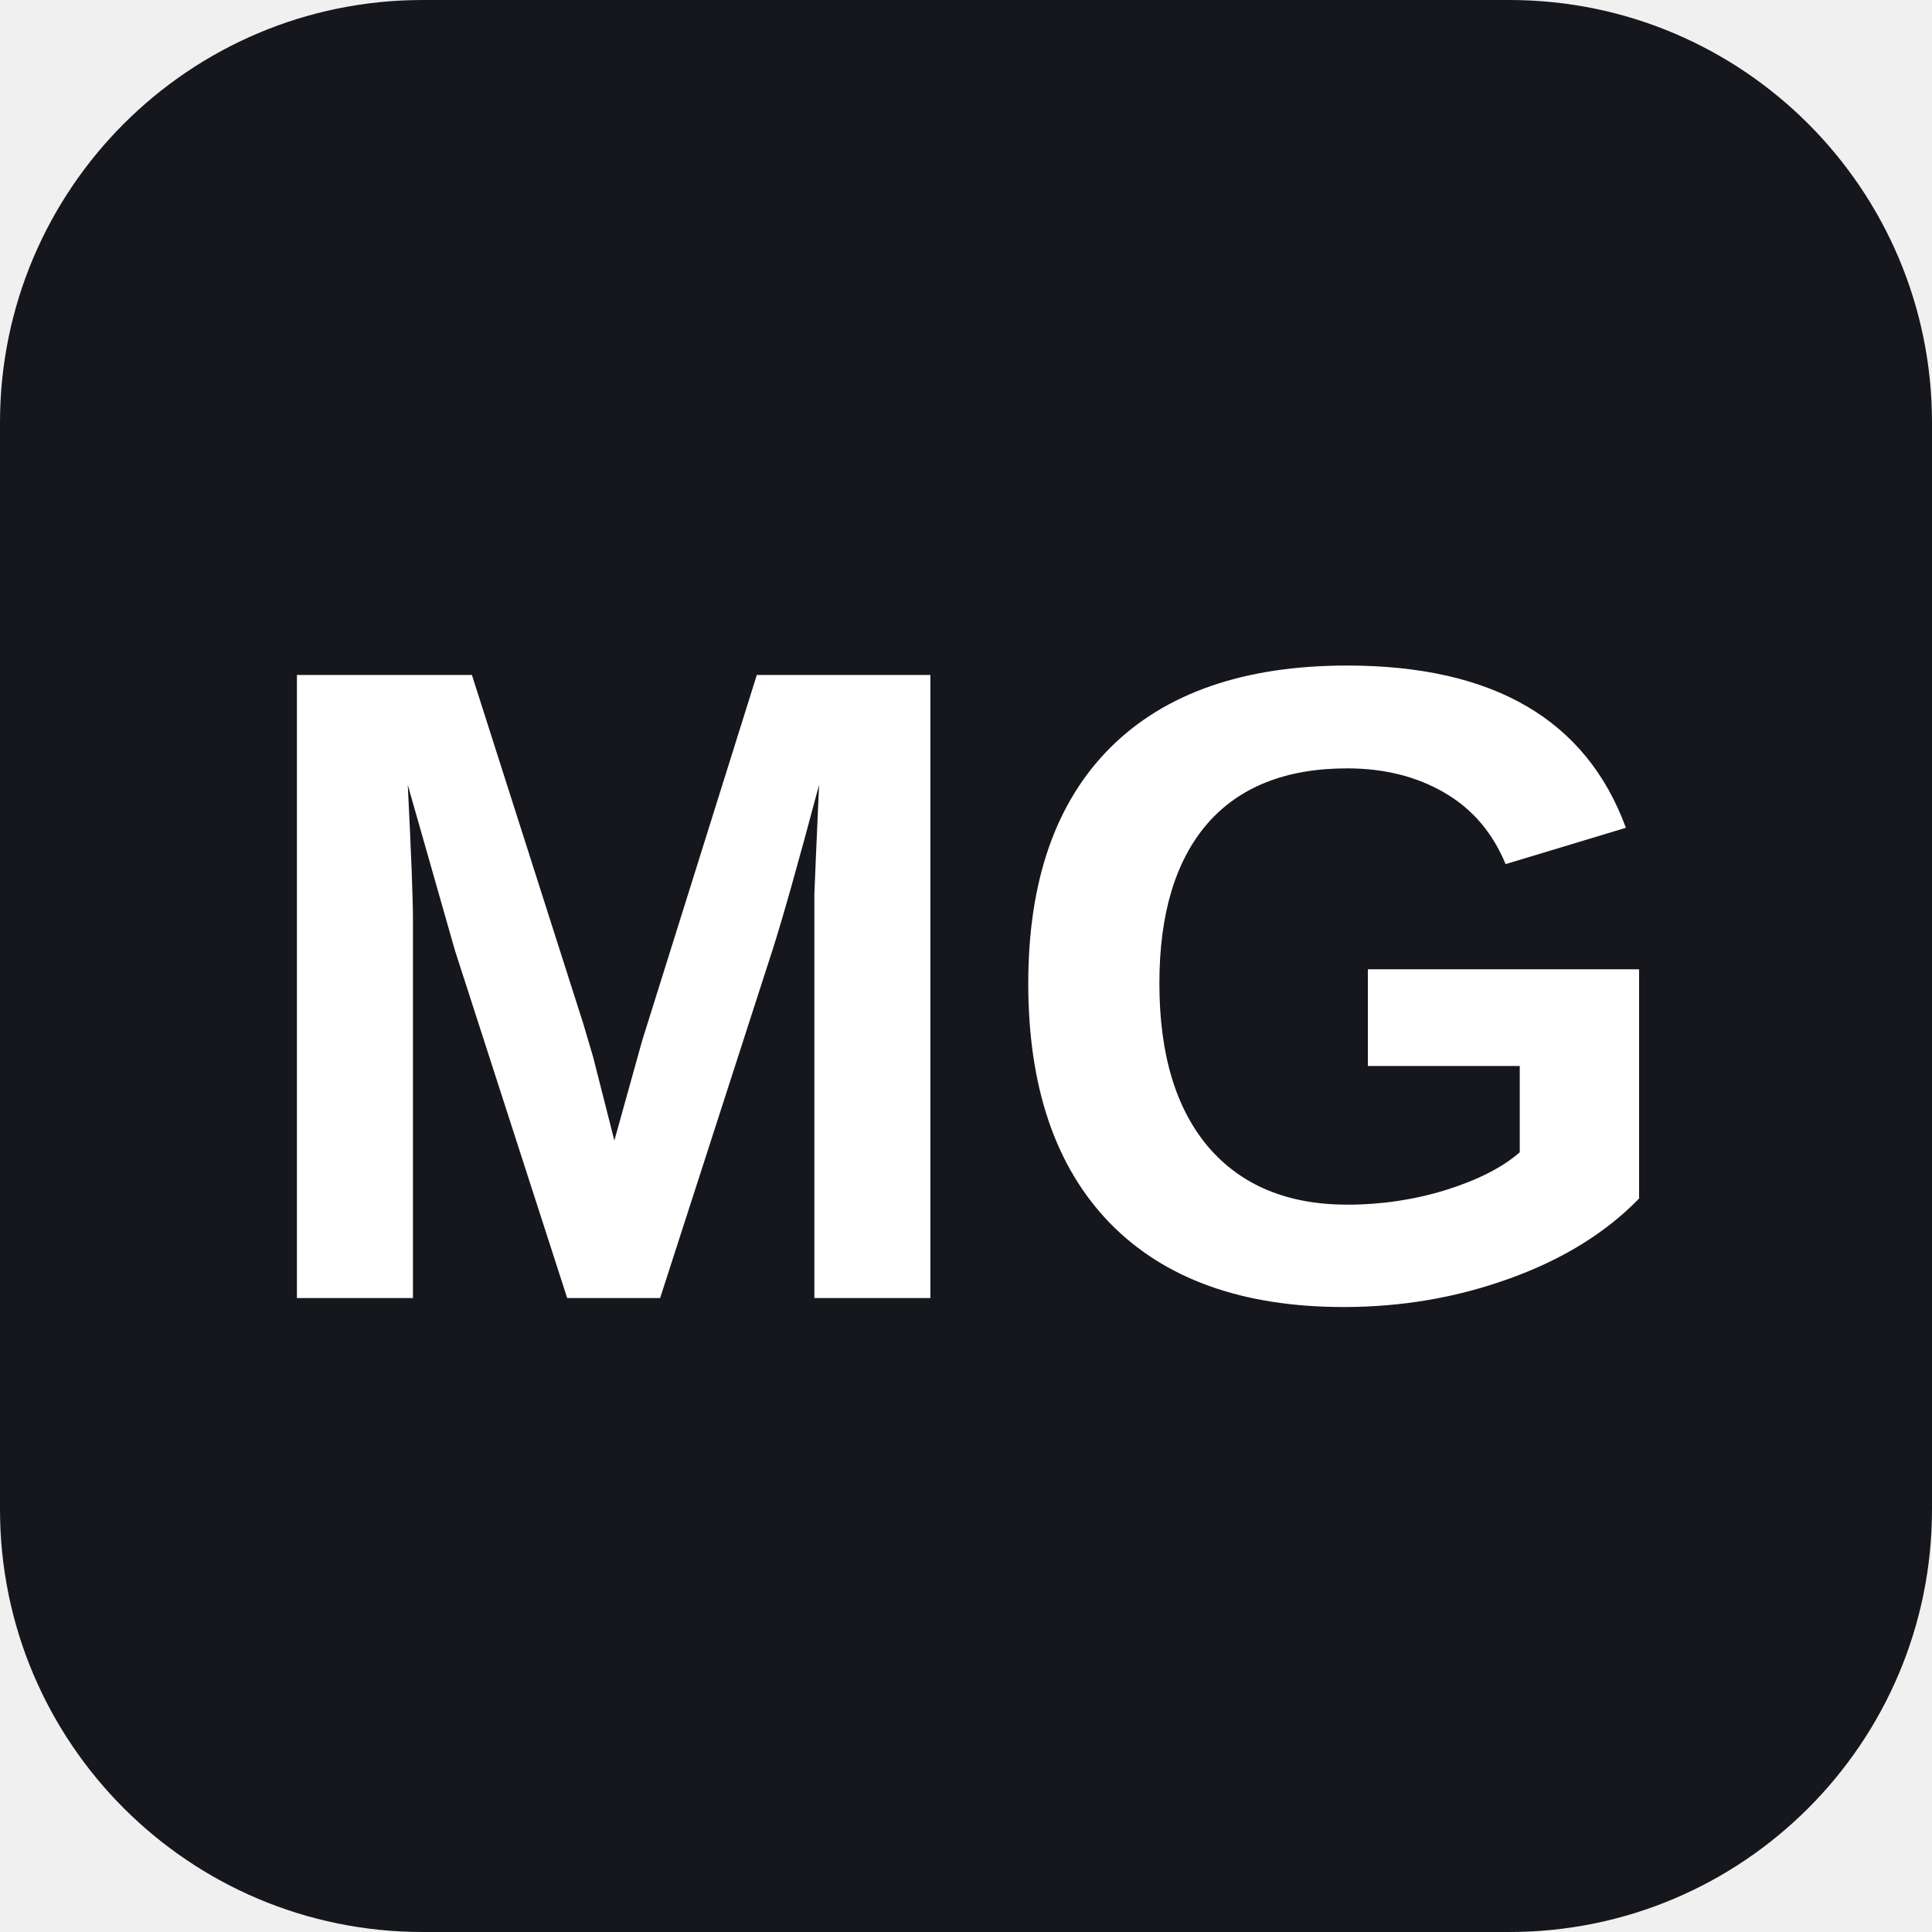
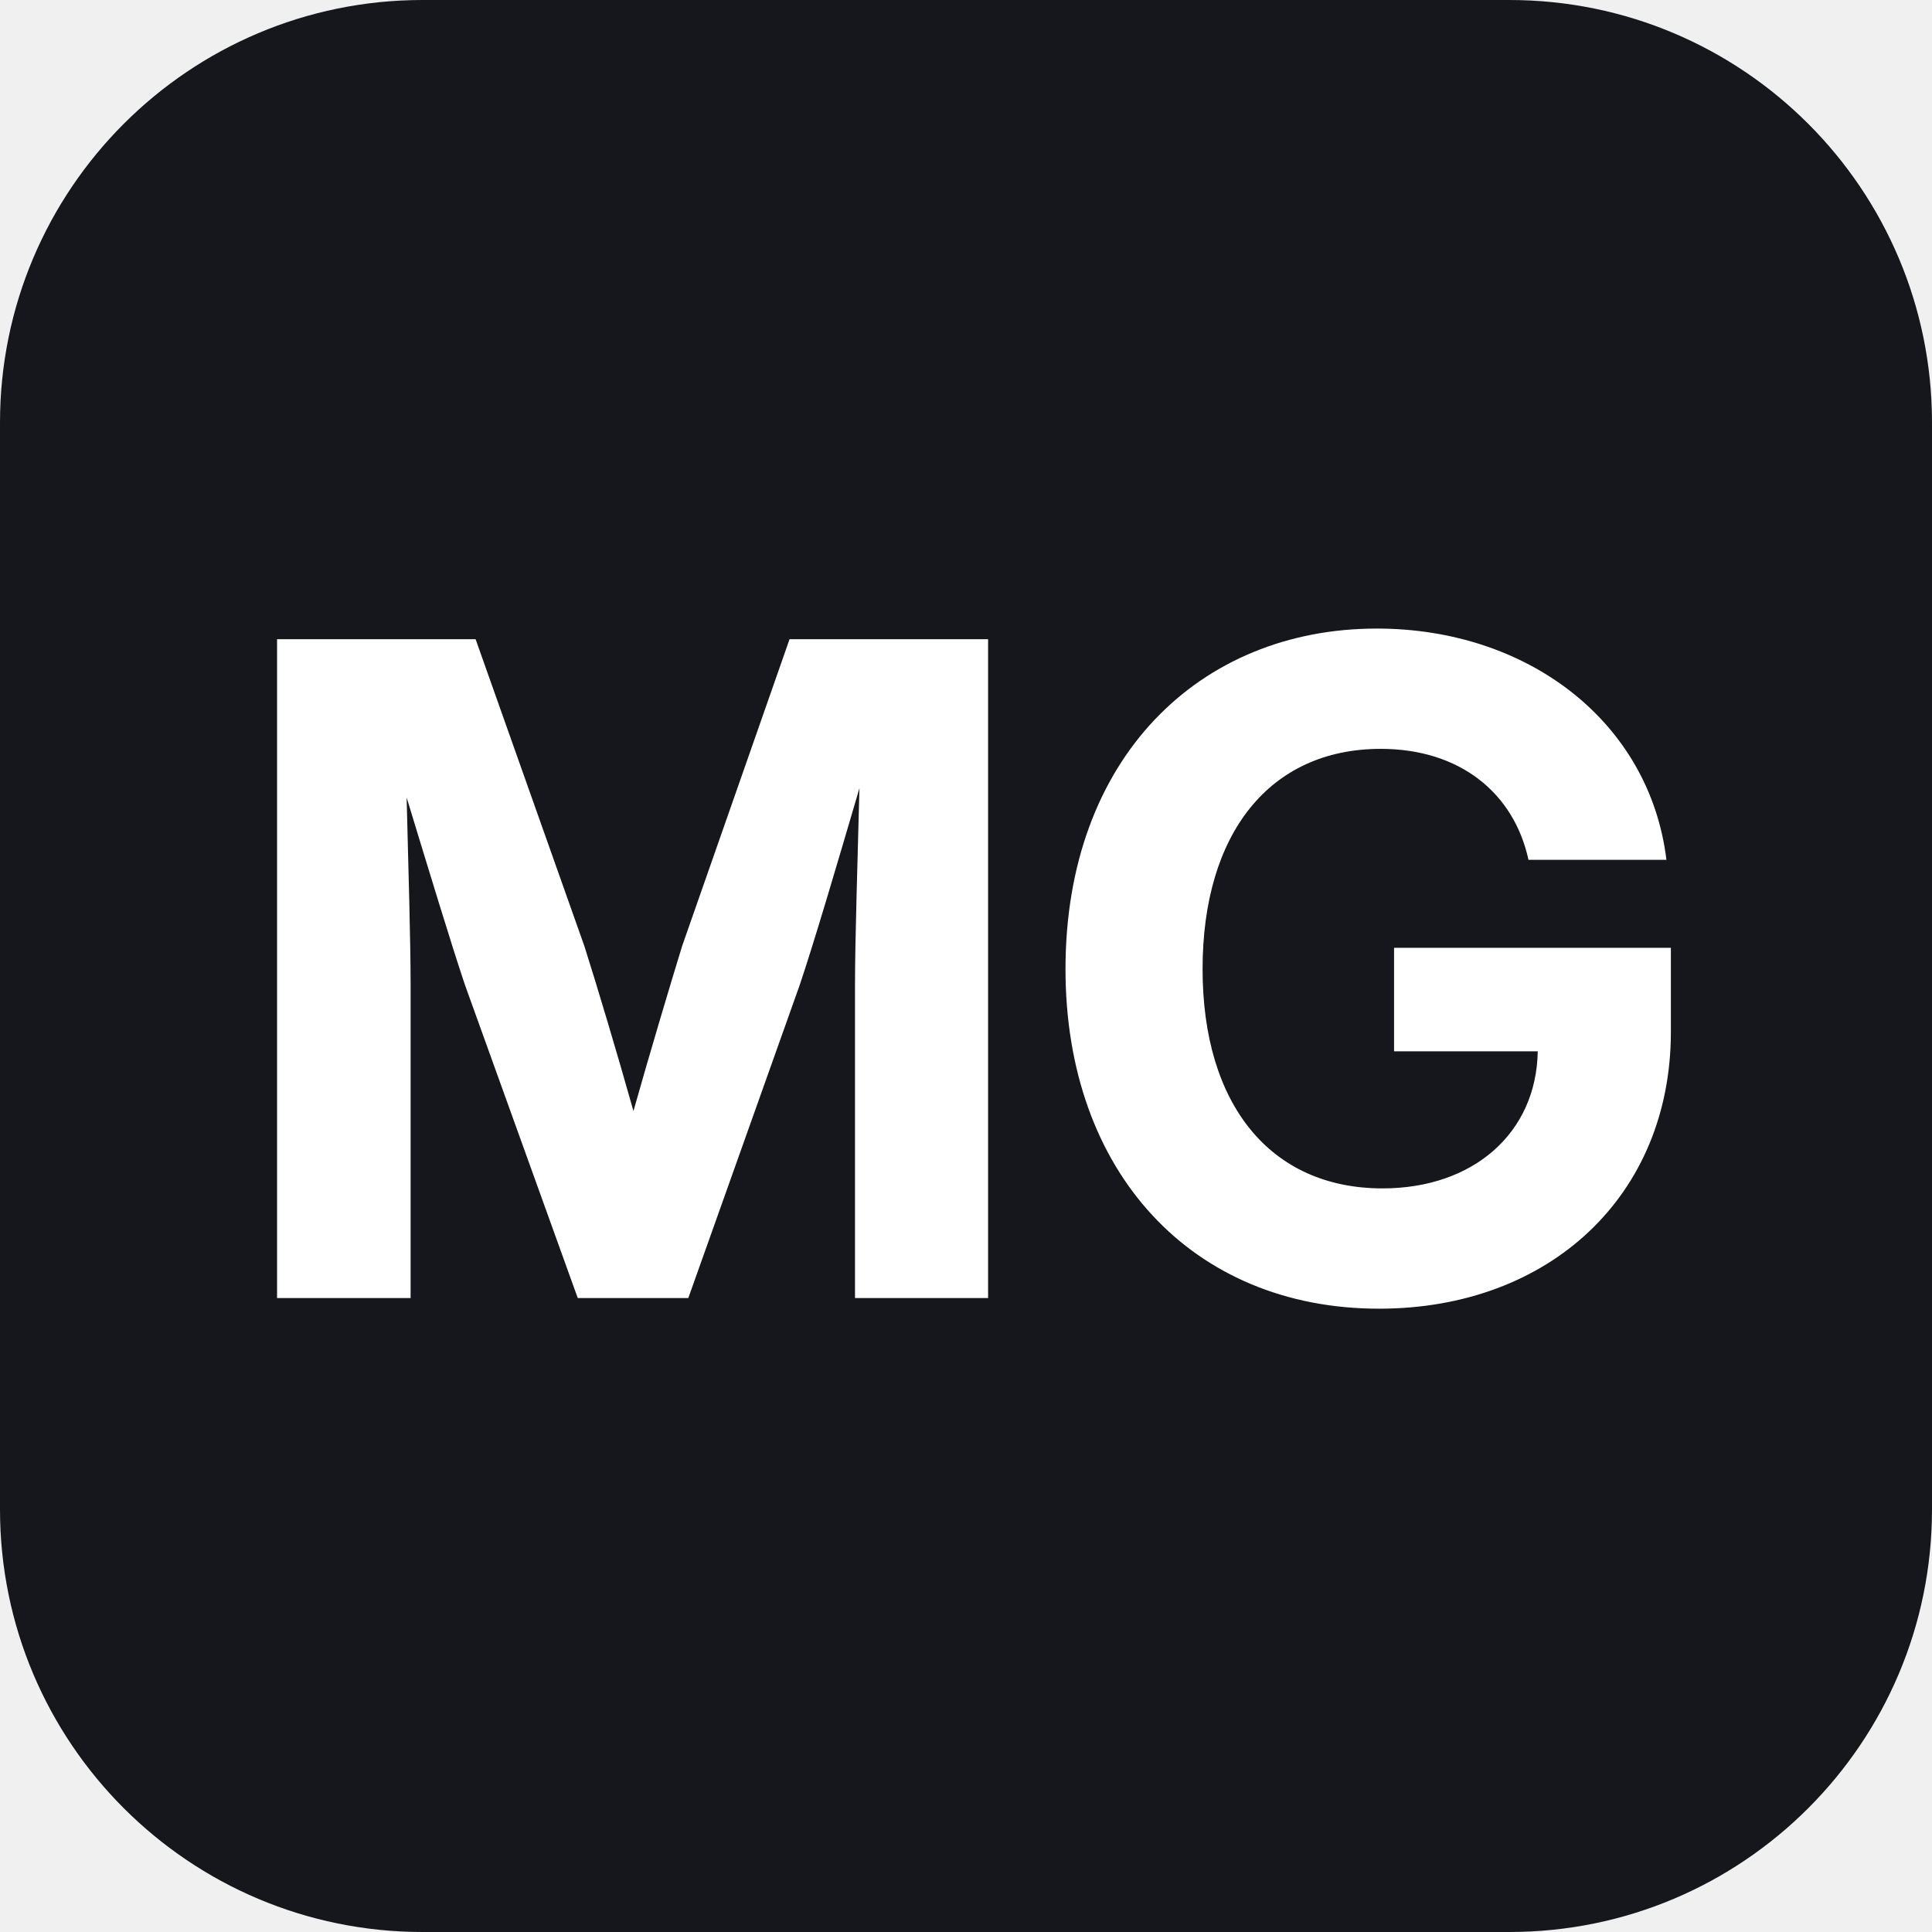
<svg xmlns="http://www.w3.org/2000/svg" viewBox="0 0 64 64">
  <rect width="64" height="64" rx="14" fill="#15171c" />
-   <text x="32" y="43" text-anchor="middle" font-family="Arial,Helvetica,sans-serif" font-size="30" font-weight="700" fill="#ffffff">MG</text>
+   <path fill="#fff" d="M9.178 43.0H13.602V32.629C13.602 31.179 13.528 28.732 13.47 26.418C14.217 28.864 14.949 31.281 15.403 32.629L19.139 43.0H22.801L26.492 32.629C26.961 31.237 27.723 28.659 28.47 26.11C28.411 28.513 28.323 31.105 28.323 32.629V43.0H32.732V21.174H26.155L22.596 31.34C22.2 32.629 21.512 34.929 20.984 36.804C20.457 34.929 19.769 32.629 19.358 31.34L15.755 21.174H9.178ZM45.682 43.352C51.336 43.352 55.35 39.602 55.35 34.182V31.398H46.18V34.826H50.94C50.896 37.536 48.802 39.367 45.799 39.367C42.078 39.367 39.837 36.584 39.837 32.102C39.837 27.604 42.063 24.807 45.74 24.807C48.348 24.807 50.149 26.257 50.633 28.483H55.203C54.646 23.913 50.618 20.822 45.608 20.822C39.72 20.822 35.296 25.129 35.296 32.102C35.296 38.84 39.5 43.352 45.682 43.352Z" />
</svg>
